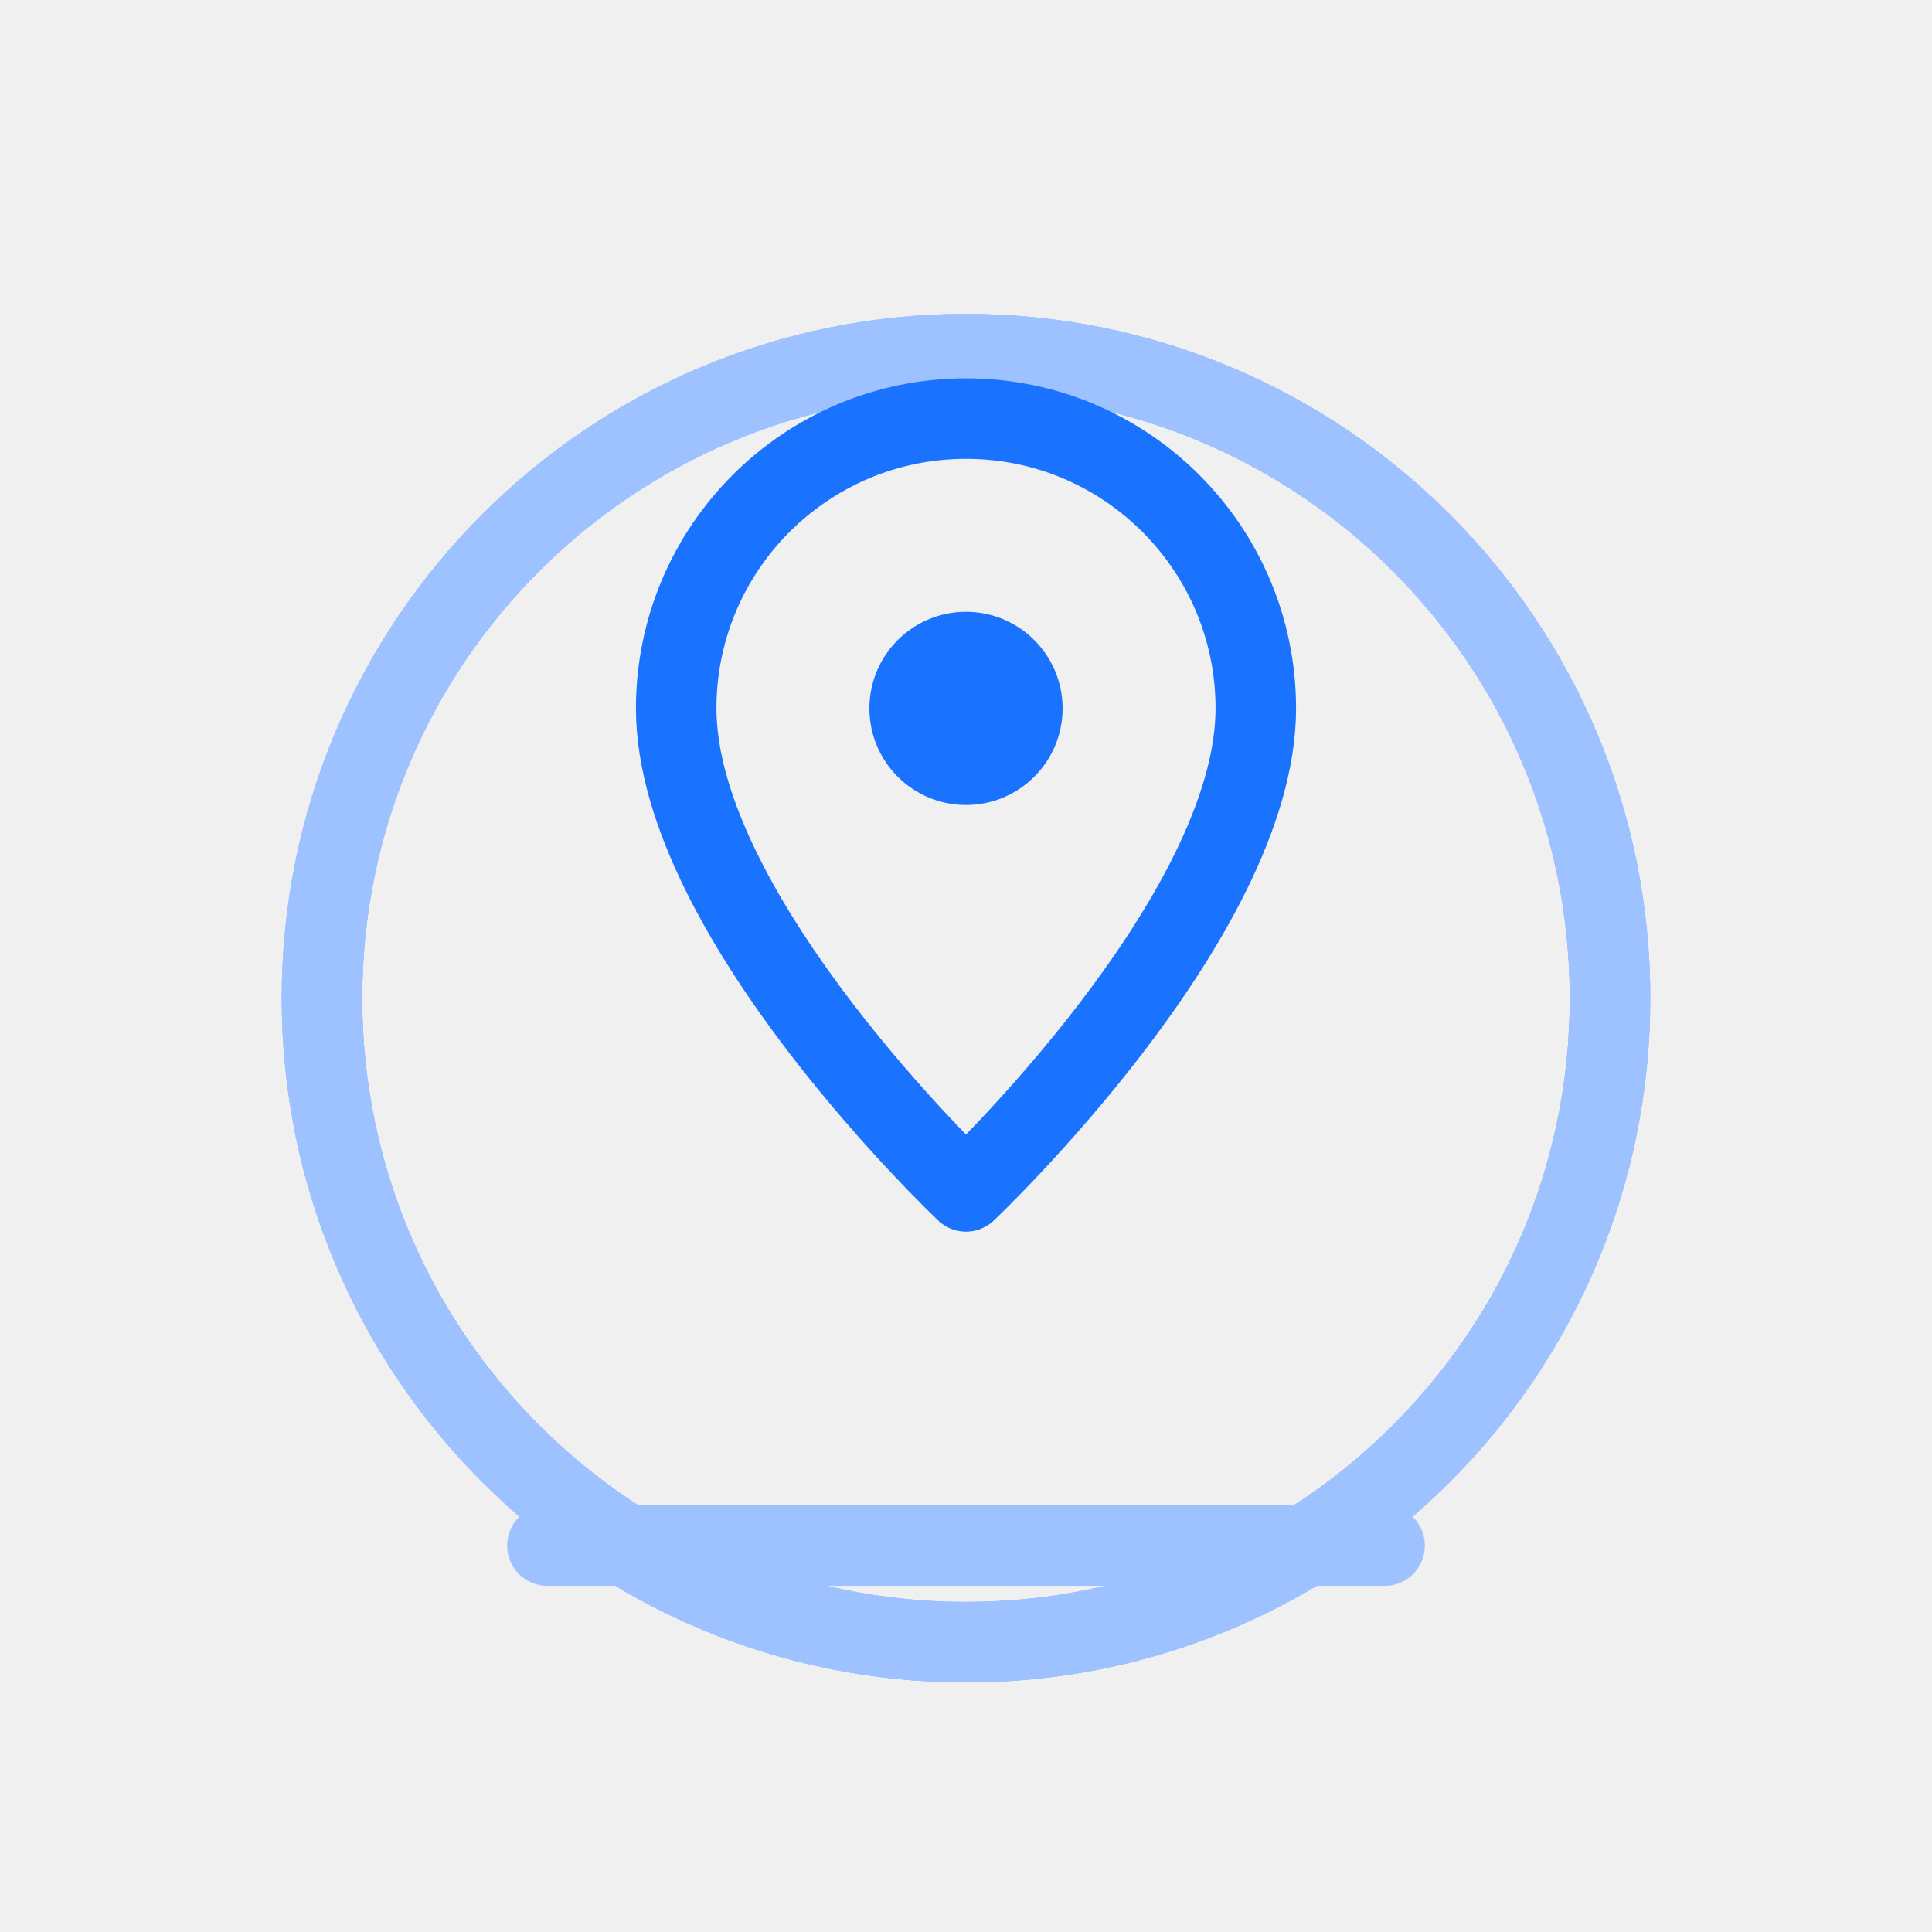
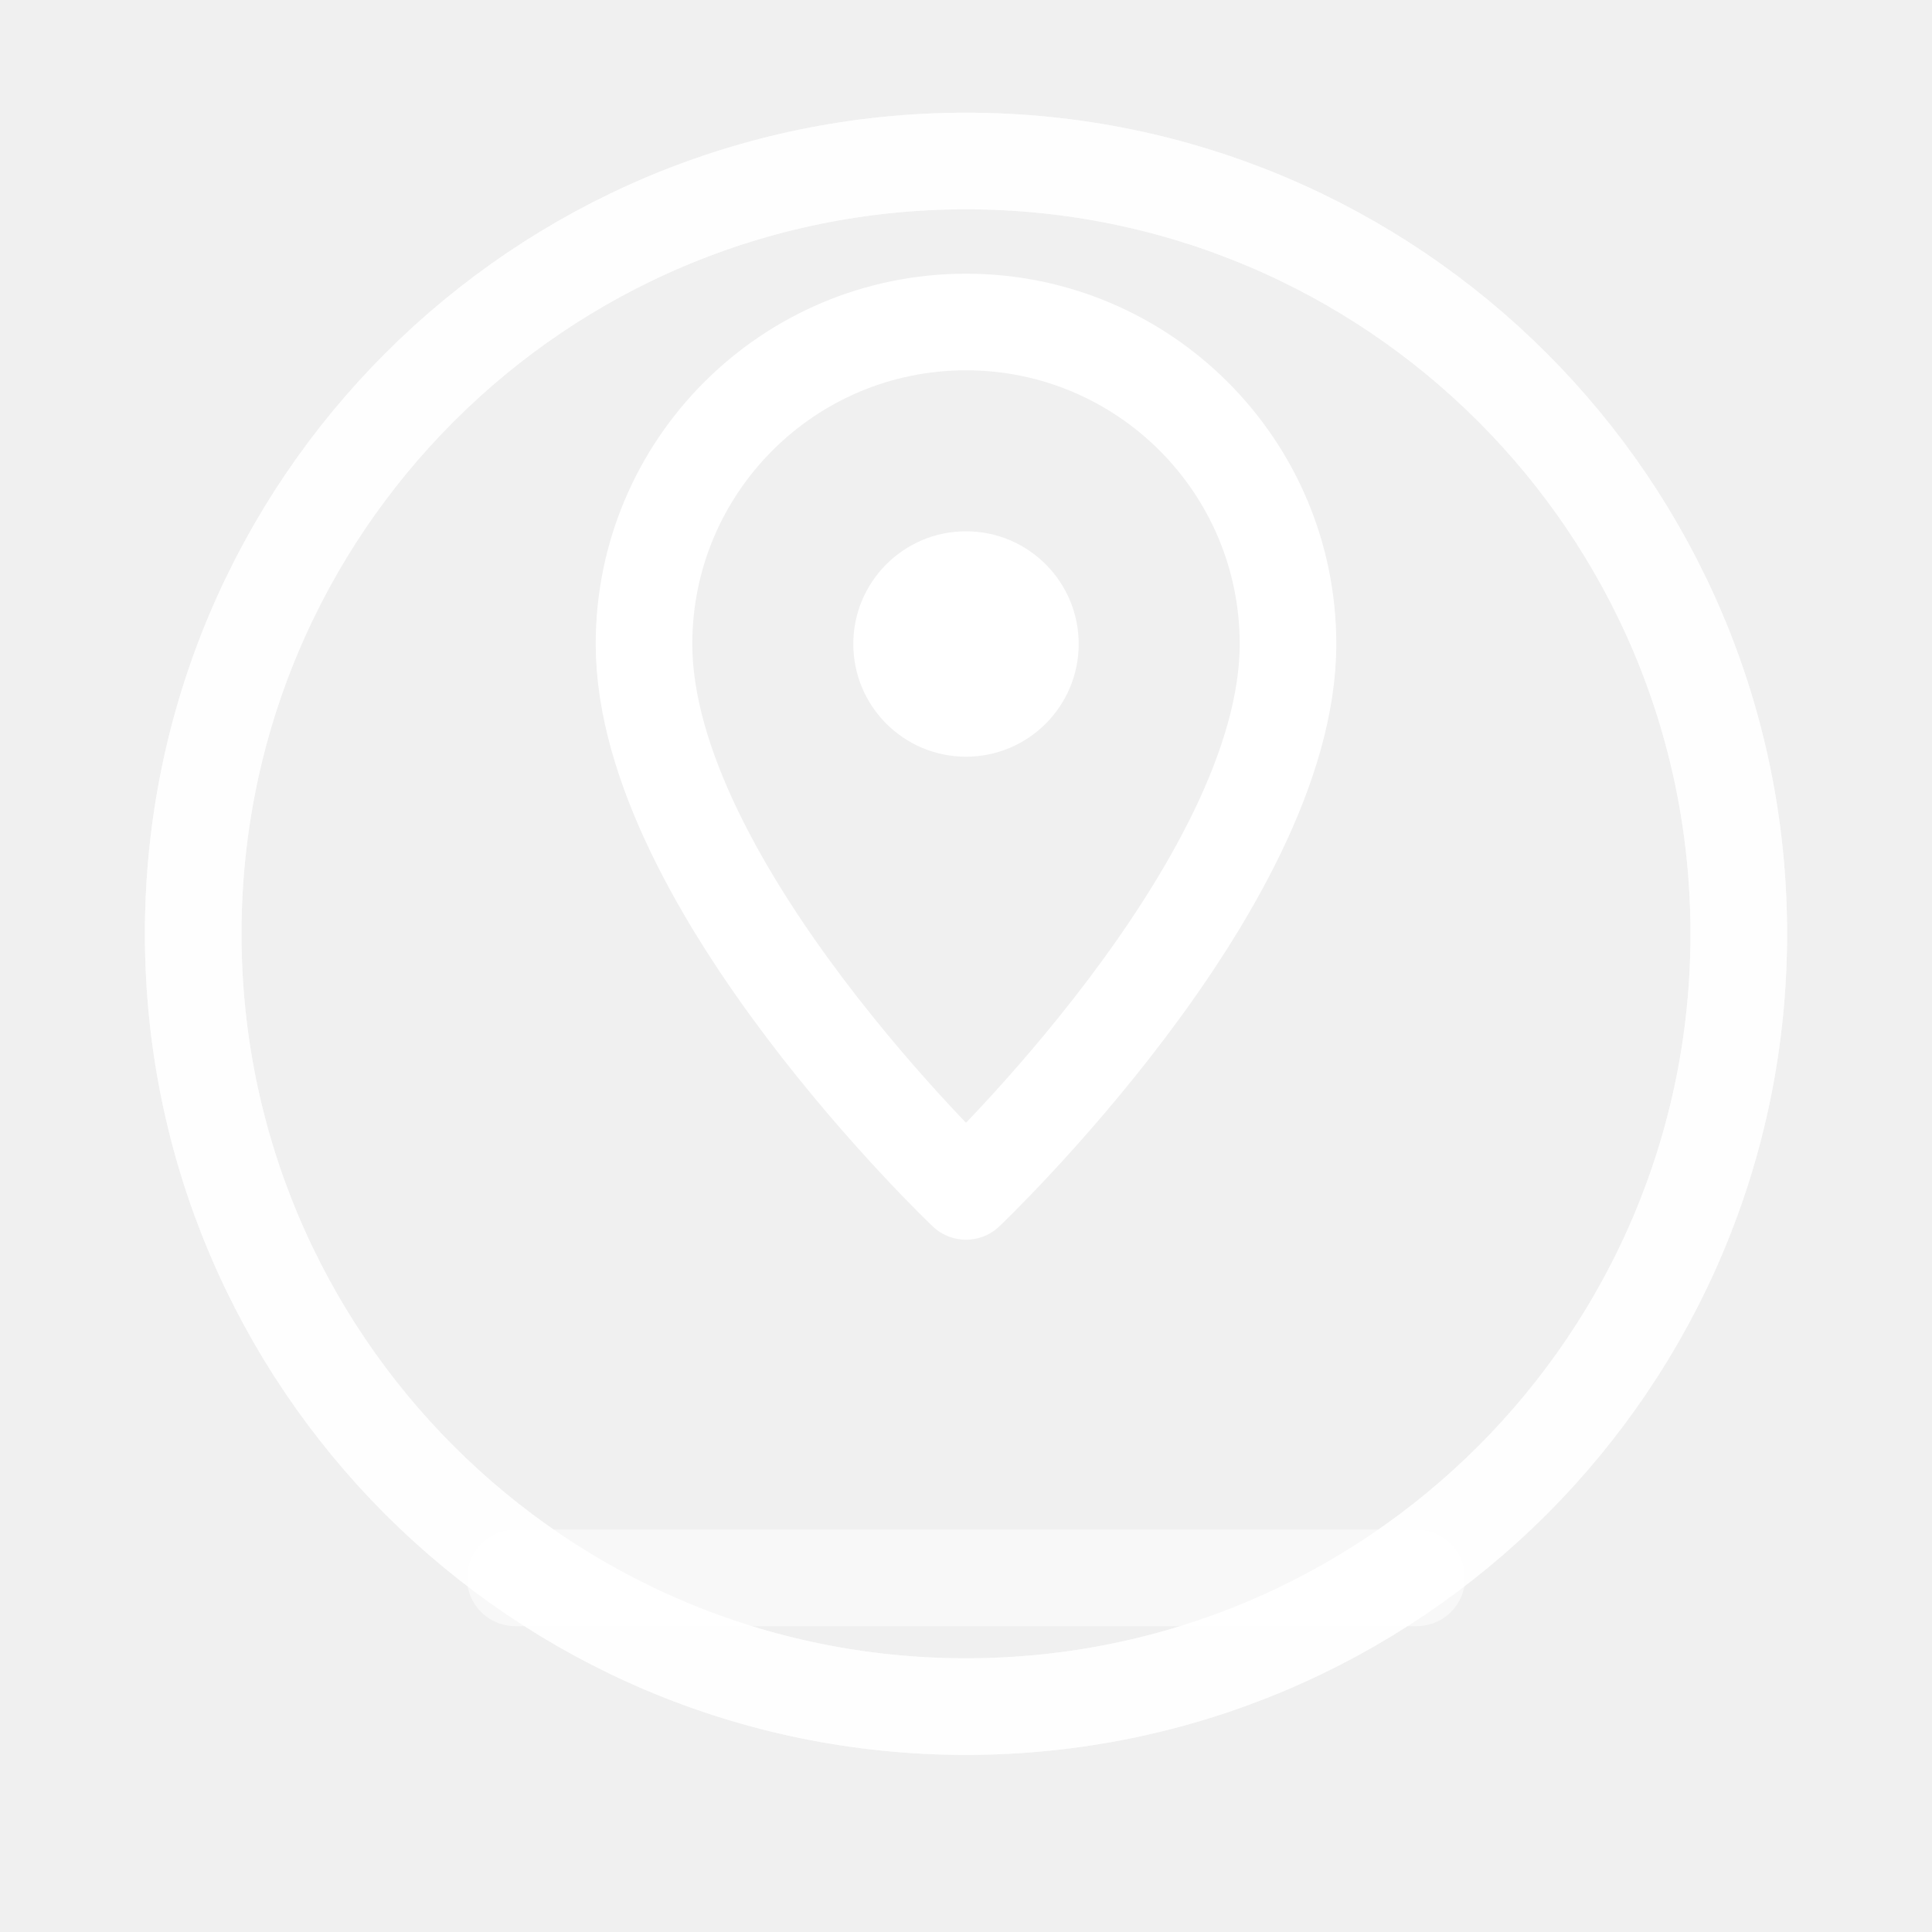
<svg xmlns="http://www.w3.org/2000/svg" viewBox="0 0 120 120" role="img" aria-label="กำลังหาร้านยา">
  <style>
-   .s{fill:none;stroke:#1973FF;stroke-width:5;stroke-linecap:round;stroke-linejoin:round}
-   .f{fill:#1973FF}
-   .soft{stroke:#9dc2ff}
+   .s{fill:none;stroke:#fff;stroke-width:6;stroke-linecap:round;stroke-linejoin:round}
+   .f{fill:#fff}
+   .dim{opacity:.55}
  @media (prefers-reduced-motion:reduce){*{animation:none!important}}
-   .wave{transform-origin:60px 62px;animation:out 2.2s ease-out infinite}
-   .wave2{animation-delay:.7s}.wave3{animation-delay:1.4s}
-   @keyframes out{0%{transform:scale(.35);opacity:0}25%{opacity:.8}100%{transform:scale(1.2);opacity:0}}
-   .pin{transform-origin:60px 62px;animation:drop 2.2s ease-in-out infinite}
+   .wave{transform-origin:60px 58px;animation:out 2.2s ease-out infinite}
+   .wave2{animation-delay:.73s}.wave3{animation-delay:1.46s}
+   @keyframes out{0%{transform:scale(.3);opacity:0}25%{opacity:.6}100%{transform:scale(1.05);opacity:0}}
+   .pin{transform-origin:60px 58px;animation:drop 2.2s ease-in-out infinite}
  @keyframes drop{0%,100%{transform:translateY(0)}50%{transform:translateY(-6px)}}
</style>
-   <circle class="s soft wave" cx="60" cy="62" r="40" stroke-width="3" />
-   <circle class="s soft wave wave2" cx="60" cy="62" r="40" stroke-width="3" />
-   <circle class="s soft wave wave3" cx="60" cy="62" r="40" stroke-width="3" />
+   <circle class="s dim wave" cx="60" cy="58" r="48" stroke-width="4" />
+   <circle class="s dim wave wave2" cx="60" cy="58" r="48" stroke-width="4" />
+   <circle class="s dim wave wave3" cx="60" cy="58" r="48" stroke-width="4" />
  <g class="pin">
-     <path class="s" d="M60 26a18 18 0 0 1 18 18c0 13-18 30-18 30S42 57 42 44a18 18 0 0 1 18-18z" />
-     <circle class="f" cx="60" cy="44" r="6" />
+     <path class="s" d="M60 20a20 20 0 0 1 20 20c0 15-20 34-20 34S40 55 40 40a20 20 0 0 1 20-20z" />
+     <circle class="f" cx="60" cy="40" r="7" />
  </g>
-   <path class="s soft" d="M34 96h52" stroke-width="4" />
+   <path class="s dim" d="M32 98h56" stroke-width="5" />
</svg>
